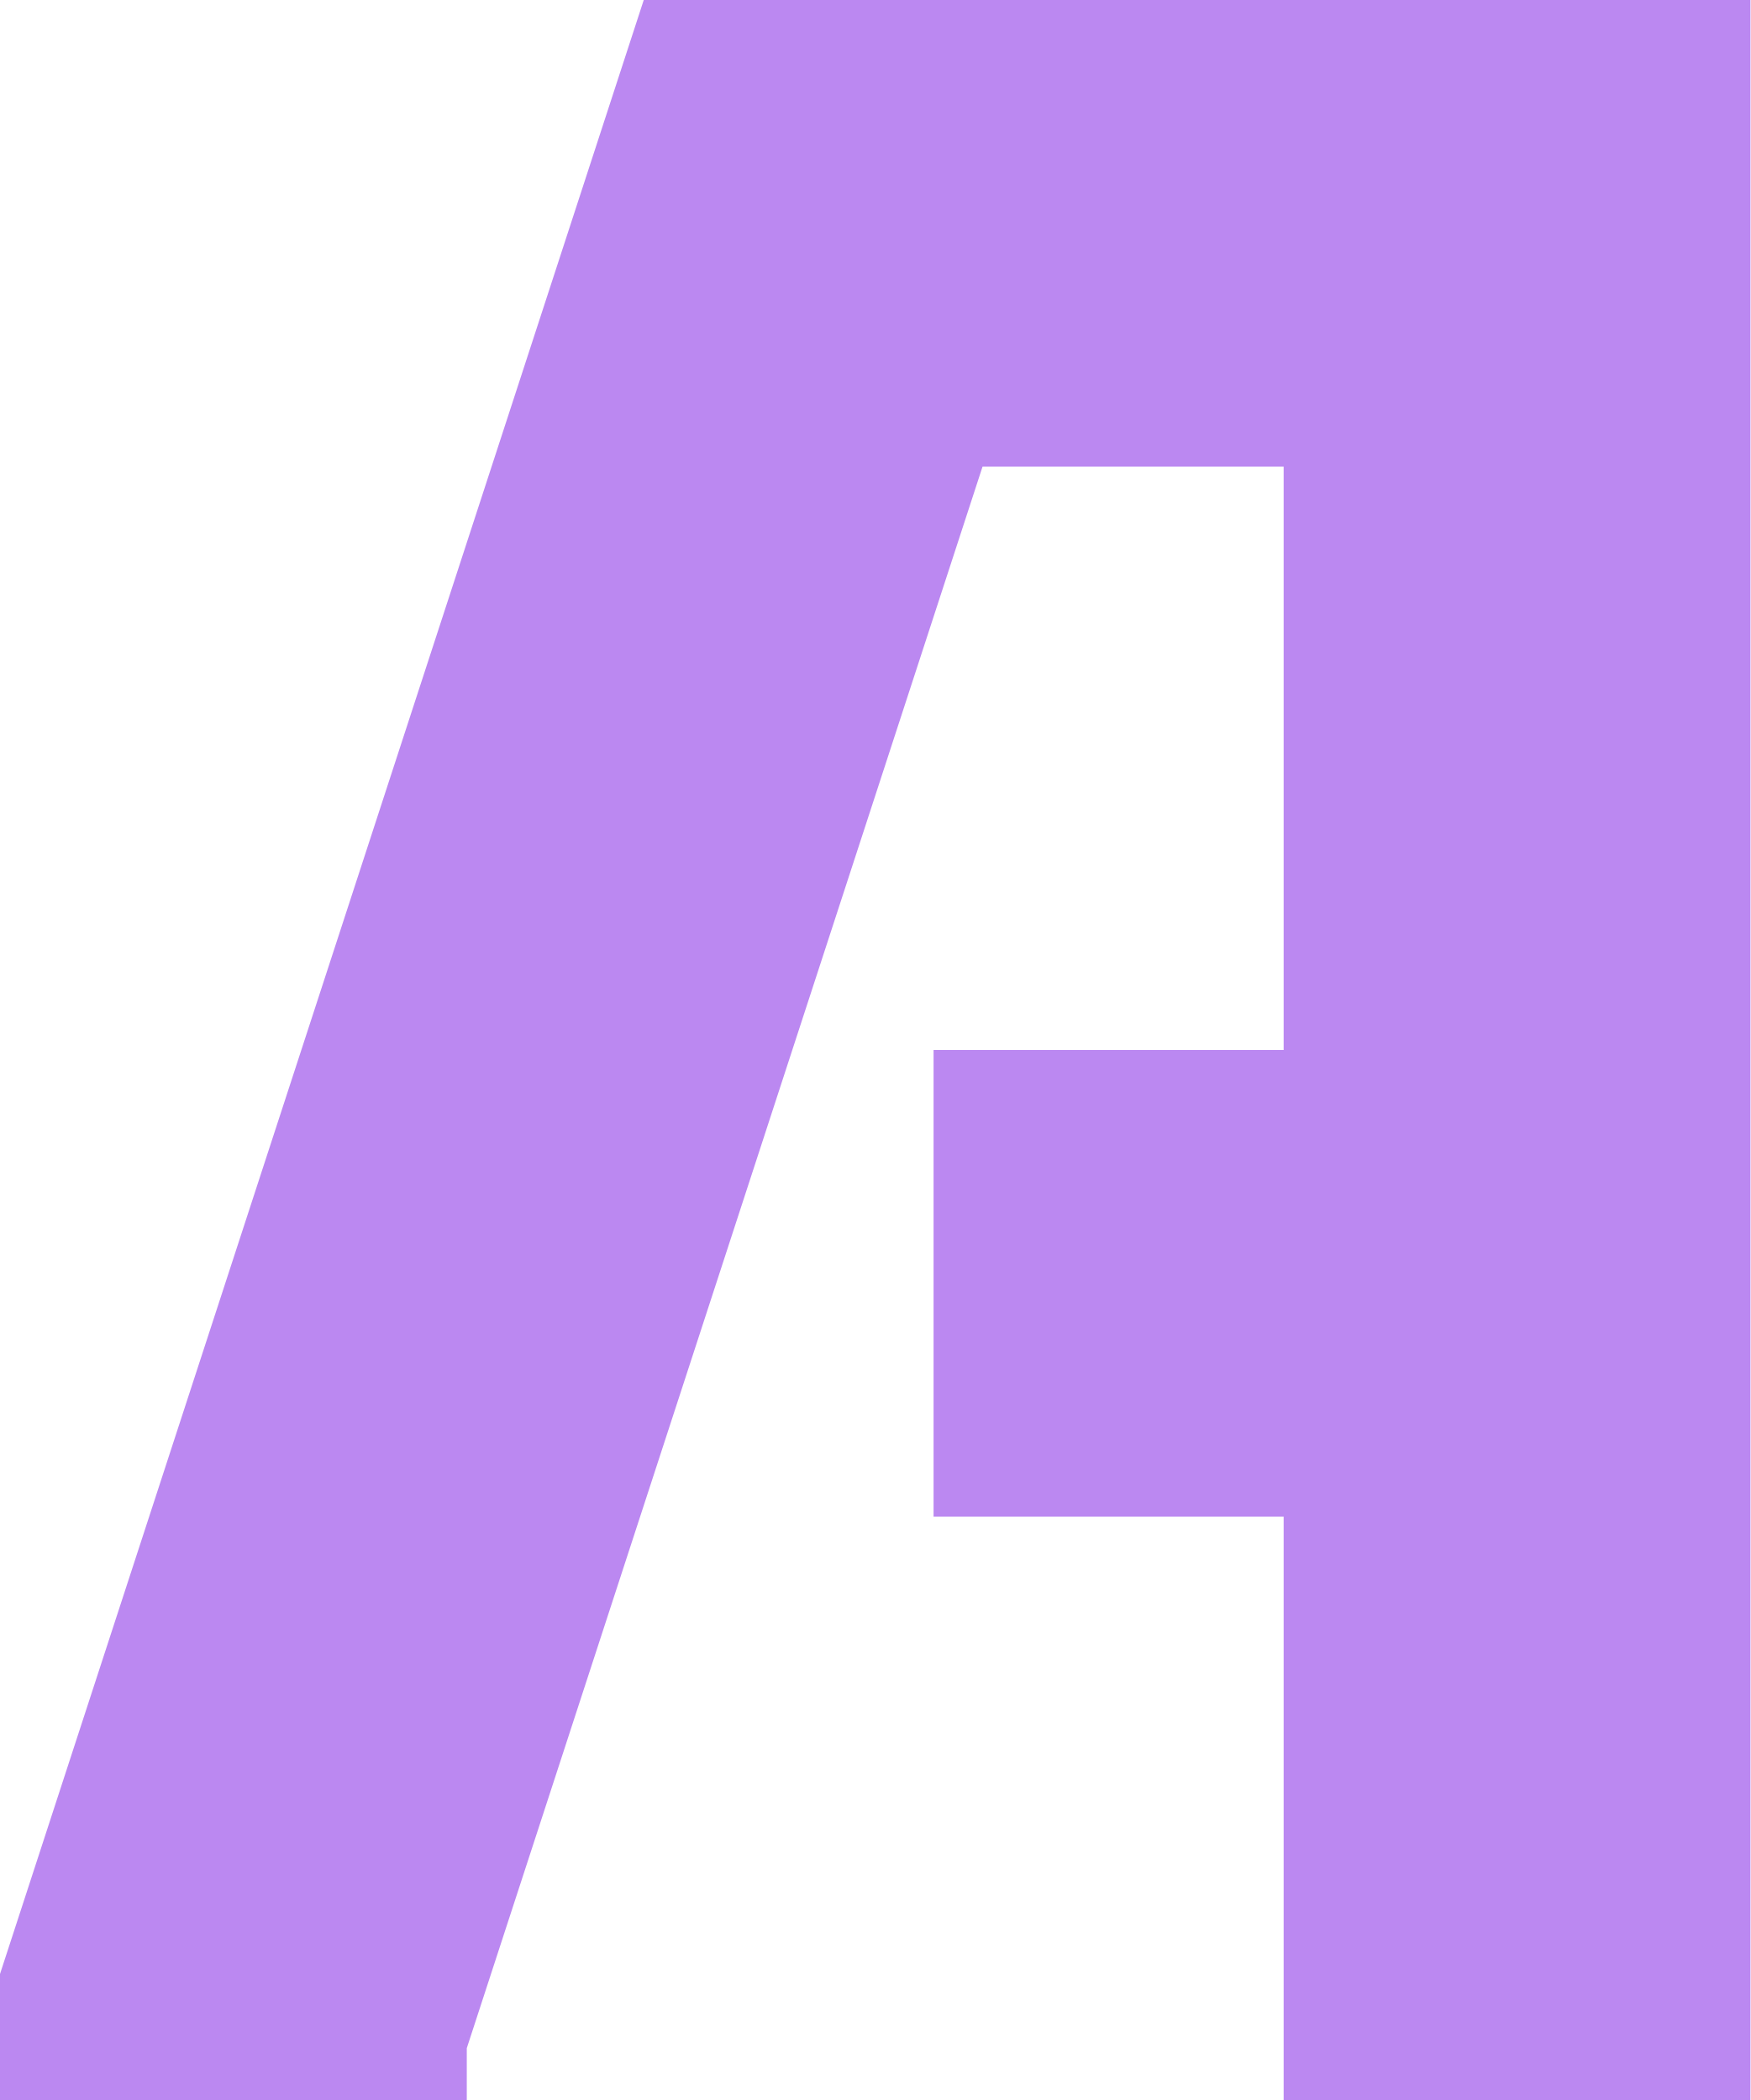
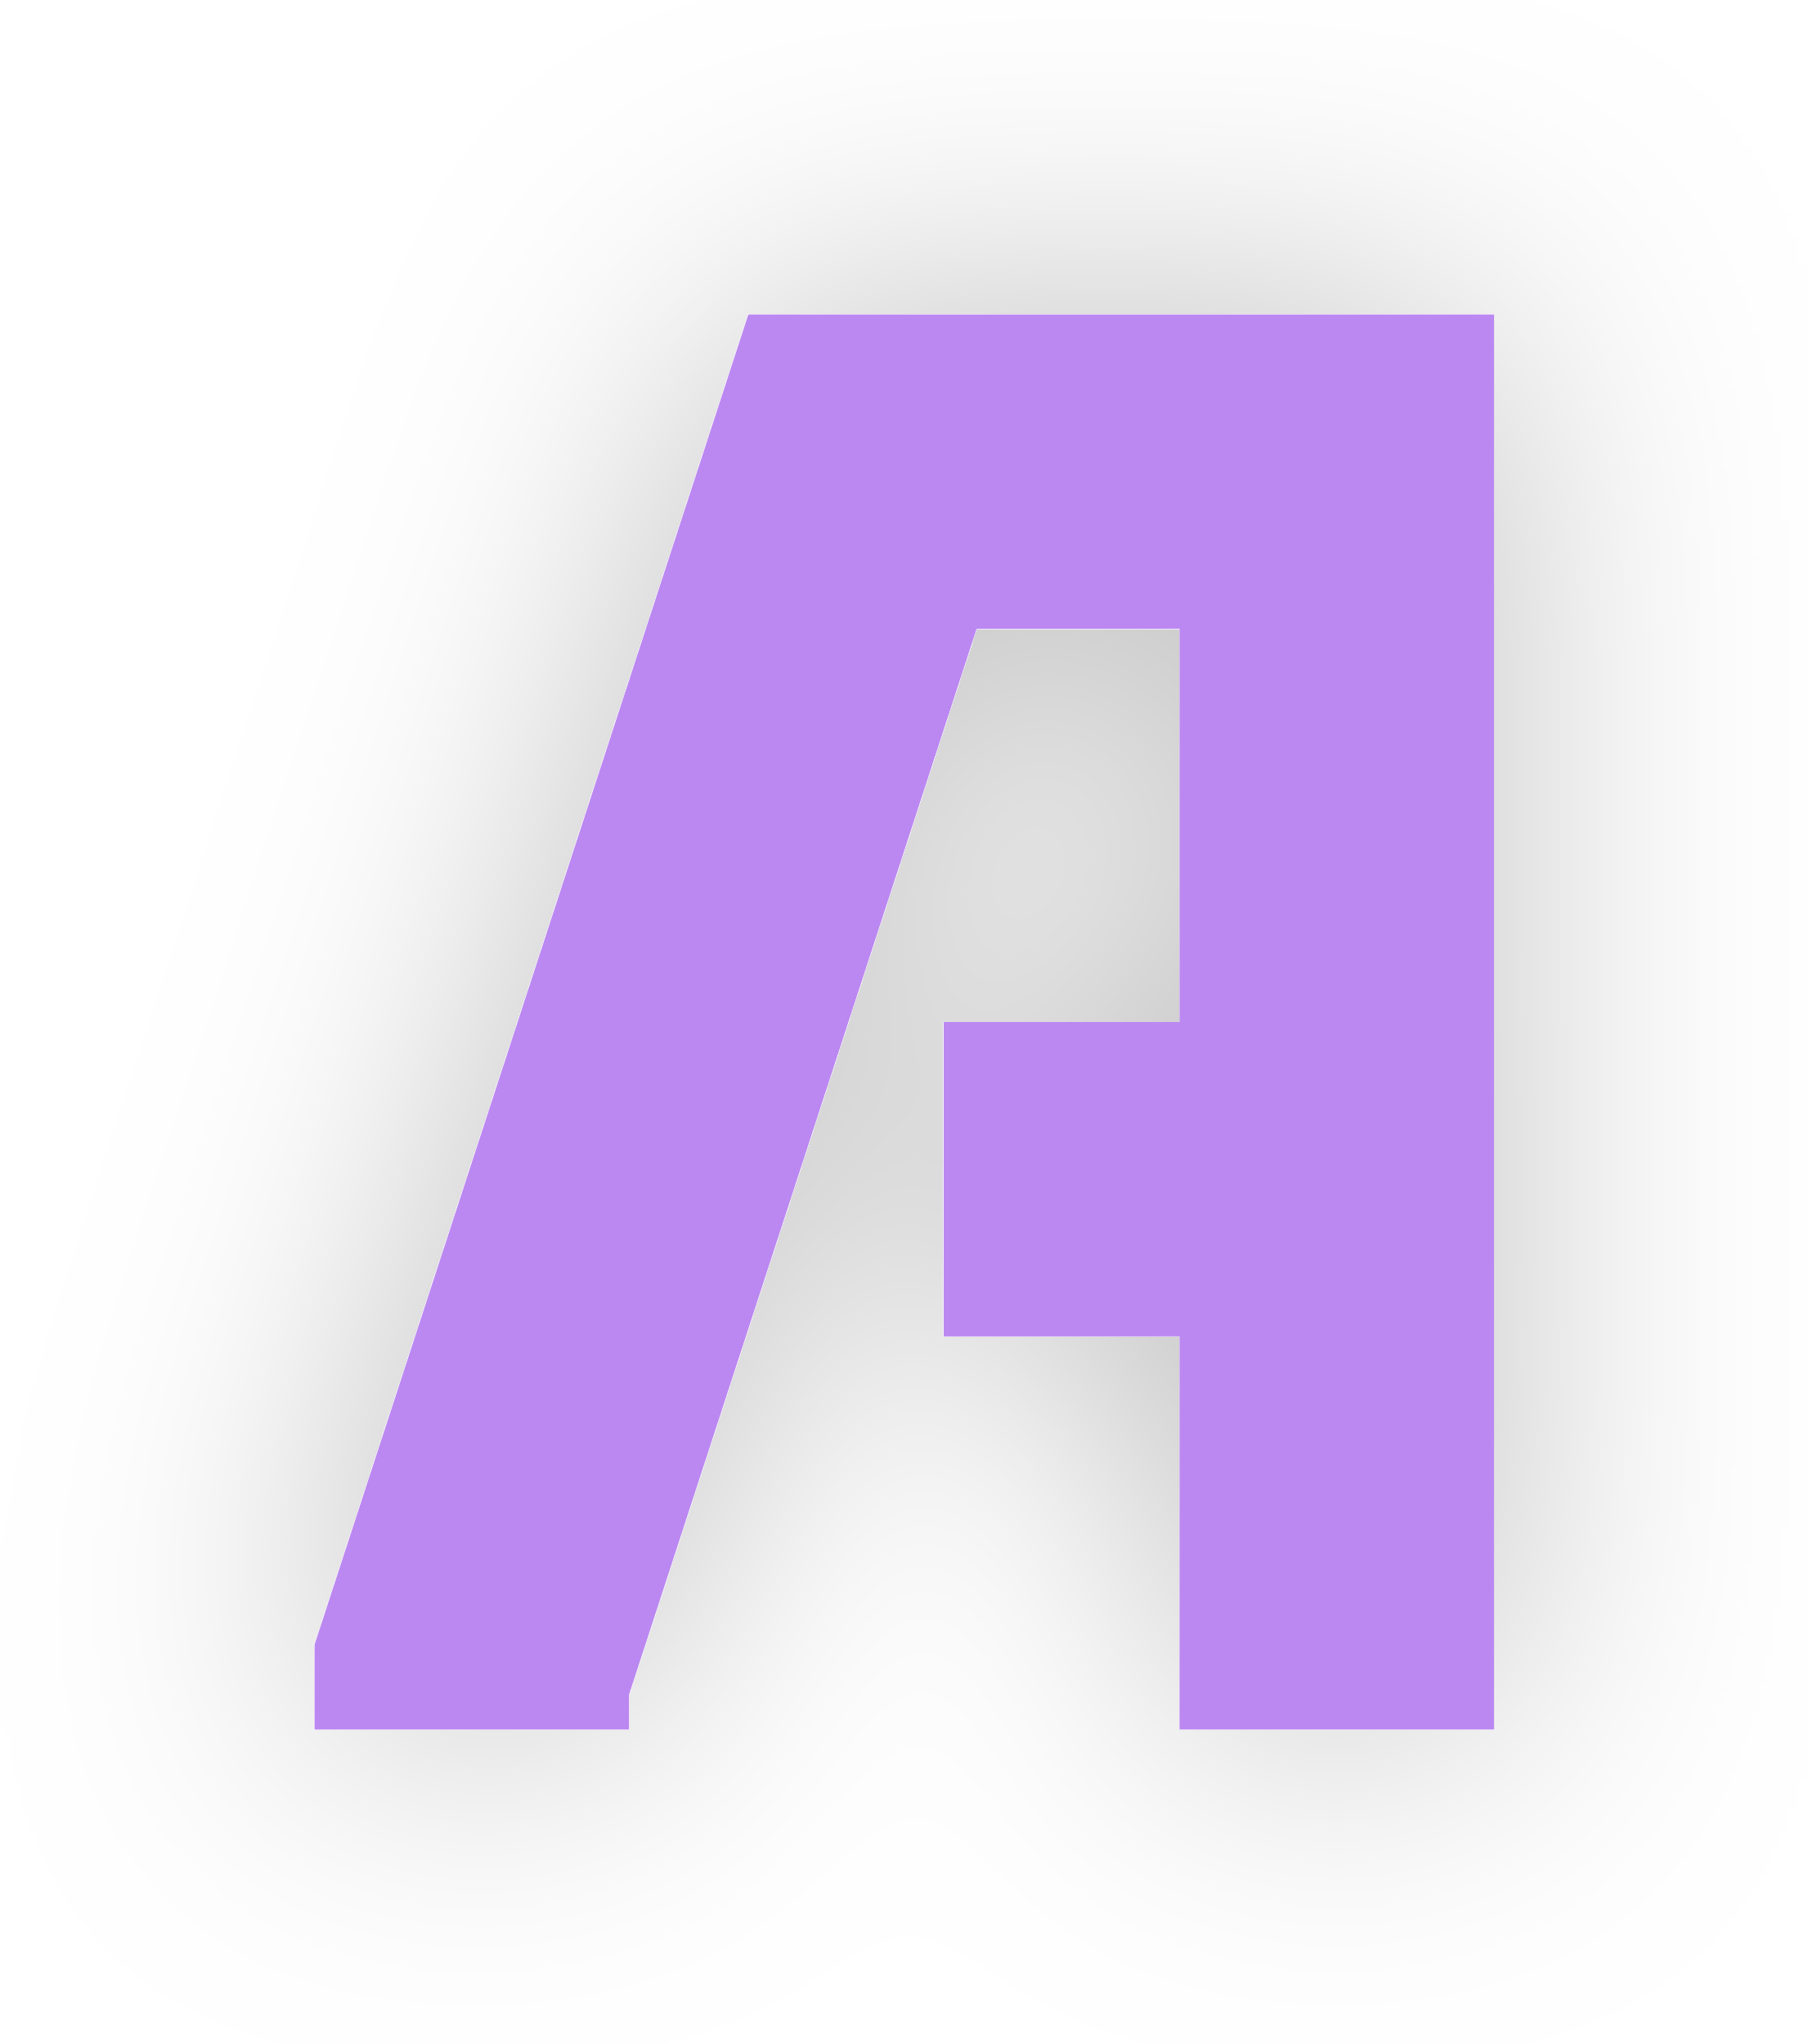
- <svg xmlns="http://www.w3.org/2000/svg" width="15" height="18" viewBox="0 0 15 18" fill="none">
-   <path d="M13 18V2H6.968L2 17.238V18" stroke="#BB88F1" stroke-width="4" />
-   <path d="M8 11L13 11" stroke="#BB88F1" stroke-width="4" />
+ <svg xmlns="http://www.w3.org/2000/svg" width="23" height="26" viewBox="0 0 23 26" fill="none">
+   <g filter="url(#filter0_d_2601_3259)">
+     <path d="M17 22V6H10.968L6 21.238V22" stroke="#BB88F1" stroke-width="4" />
+     <path d="M12 15L17 15" stroke="#BB88F1" stroke-width="4" />
+   </g>
+   <defs>
+     <filter id="filter0_d_2601_3259" x="0" y="0" width="23" height="26" filterUnits="userSpaceOnUse" color-interpolation-filters="sRGB">
+       <feFlood flood-opacity="0" result="BackgroundImageFix" />
+       <feColorMatrix in="SourceAlpha" type="matrix" values="0 0 0 0 0 0 0 0 0 0 0 0 0 0 0 0 0 0 127 0" result="hardAlpha" />
+       <feOffset />
+       <feGaussianBlur stdDeviation="2" />
+       <feComposite in2="hardAlpha" operator="out" />
+       <feColorMatrix type="matrix" values="0 0 0 0 0 0 0 0 0 0 0 0 0 0 0 0 0 0 0.25 0" />
+       <feBlend mode="normal" in2="BackgroundImageFix" result="effect1_dropShadow_2601_3259" />
+       <feBlend mode="normal" in="SourceGraphic" in2="effect1_dropShadow_2601_3259" result="shape" />
+     </filter>
+   </defs>
</svg>
